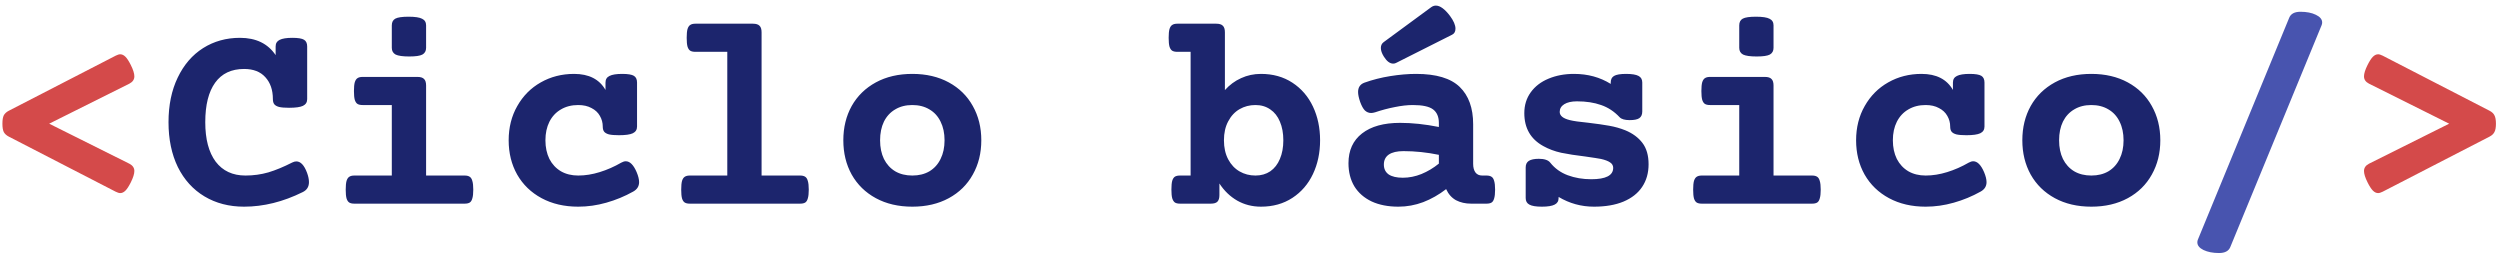
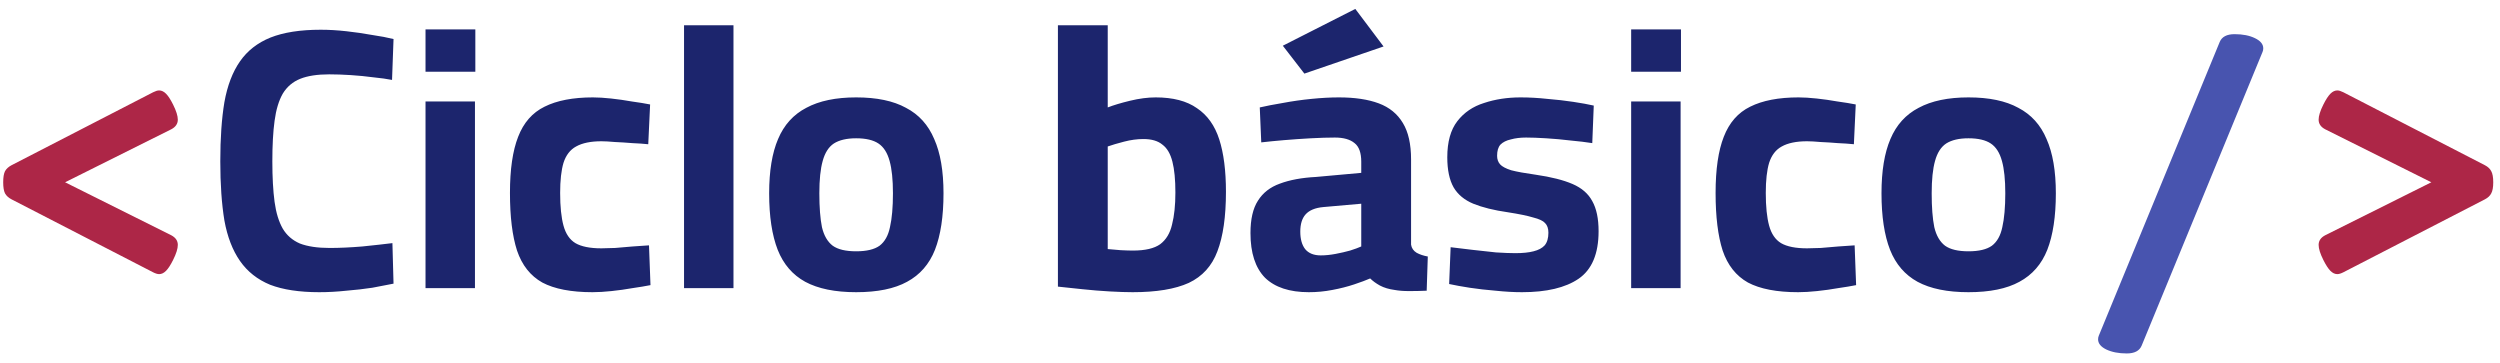
- <svg xmlns="http://www.w3.org/2000/svg" width="356" height="37" viewBox="0 0 356 37" fill="none">
-   <path d="M16.477 7.926C16.737 7.796 16.952 7.73 17.121 7.73C17.381 7.73 17.629 7.848 17.863 8.082C18.098 8.316 18.352 8.707 18.625 9.254C18.963 9.931 19.133 10.471 19.133 10.875C19.133 11.318 18.898 11.663 18.43 11.91L7.004 17.613L18.43 23.316C18.898 23.564 19.133 23.909 19.133 24.352C19.133 24.755 18.963 25.296 18.625 25.973C18.352 26.52 18.098 26.91 17.863 27.145C17.629 27.379 17.381 27.496 17.121 27.496C16.952 27.496 16.737 27.431 16.477 27.301L1.242 19.449C0.917 19.28 0.682 19.065 0.539 18.805C0.409 18.544 0.344 18.147 0.344 17.613C0.344 17.079 0.409 16.682 0.539 16.422C0.682 16.162 0.917 15.947 1.242 15.777L16.477 7.926ZM354.523 15.777C354.849 15.947 355.077 16.162 355.207 16.422C355.35 16.682 355.422 17.079 355.422 17.613C355.422 18.147 355.35 18.544 355.207 18.805C355.077 19.065 354.849 19.28 354.523 19.449L339.289 27.301C339.029 27.431 338.814 27.496 338.645 27.496C338.384 27.496 338.137 27.379 337.902 27.145C337.668 26.91 337.414 26.52 337.141 25.973C336.802 25.296 336.633 24.755 336.633 24.352C336.633 23.909 336.867 23.564 337.336 23.316L348.762 17.613L337.336 11.91C336.867 11.663 336.633 11.318 336.633 10.875C336.633 10.471 336.802 9.931 337.141 9.254C337.414 8.707 337.668 8.316 337.902 8.082C338.137 7.848 338.384 7.73 338.645 7.73C338.814 7.73 339.029 7.796 339.289 7.926L354.523 15.777Z" fill="#D44A4A" />
-   <path d="M41.633 5.387C42.44 5.387 42.993 5.478 43.293 5.66C43.592 5.842 43.742 6.161 43.742 6.617V14.117C43.742 14.56 43.54 14.879 43.137 15.074C42.746 15.257 42.089 15.348 41.164 15.348C40.552 15.348 40.077 15.309 39.738 15.23C39.413 15.139 39.185 15.009 39.055 14.84C38.925 14.671 38.859 14.43 38.859 14.117C38.859 12.815 38.501 11.773 37.785 10.992C37.082 10.211 36.073 9.82 34.758 9.82C32.948 9.82 31.574 10.471 30.637 11.773C29.699 13.075 29.23 14.95 29.23 17.398C29.23 19.82 29.725 21.695 30.715 23.023C31.717 24.338 33.13 24.996 34.953 24.996C36.086 24.996 37.173 24.846 38.215 24.547C39.257 24.234 40.389 23.766 41.613 23.141C41.822 23.037 42.017 22.984 42.199 22.984C42.811 22.984 43.319 23.525 43.723 24.605C43.905 25.1 43.996 25.543 43.996 25.934C43.996 26.598 43.697 27.073 43.098 27.359C40.311 28.74 37.531 29.43 34.758 29.43C32.622 29.43 30.741 28.941 29.113 27.965C27.486 26.988 26.223 25.595 25.324 23.785C24.439 21.962 23.996 19.833 23.996 17.398C23.996 14.977 24.432 12.861 25.305 11.051C26.177 9.228 27.381 7.828 28.918 6.852C30.467 5.875 32.219 5.387 34.172 5.387C36.45 5.387 38.143 6.207 39.25 7.848V6.617C39.25 6.174 39.439 5.862 39.816 5.68C40.194 5.484 40.8 5.387 41.633 5.387ZM59.445 10.953C59.888 10.953 60.2 11.051 60.383 11.246C60.578 11.428 60.676 11.741 60.676 12.184V24.996H66.164C66.477 24.996 66.717 25.055 66.887 25.172C67.056 25.276 67.18 25.471 67.258 25.758C67.349 26.044 67.394 26.461 67.394 27.008C67.394 27.555 67.349 27.971 67.258 28.258C67.18 28.544 67.056 28.74 66.887 28.844C66.717 28.948 66.477 29 66.164 29H50.461C50.148 29 49.908 28.948 49.738 28.844C49.569 28.74 49.439 28.544 49.348 28.258C49.27 27.971 49.23 27.555 49.23 27.008C49.23 26.461 49.27 26.044 49.348 25.758C49.439 25.471 49.569 25.276 49.738 25.172C49.908 25.055 50.148 24.996 50.461 24.996H55.793V14.957H51.633C51.32 14.957 51.079 14.905 50.91 14.801C50.741 14.697 50.611 14.501 50.52 14.215C50.441 13.928 50.402 13.512 50.402 12.965C50.402 12.418 50.441 12.001 50.52 11.715C50.611 11.428 50.741 11.233 50.91 11.129C51.079 11.012 51.32 10.953 51.633 10.953H59.445ZM58.176 2.379C59.1 2.379 59.745 2.477 60.109 2.672C60.487 2.854 60.676 3.167 60.676 3.609V6.812C60.676 7.255 60.5 7.574 60.148 7.77C59.81 7.952 59.185 8.043 58.273 8.043C57.362 8.043 56.717 7.952 56.34 7.77C55.975 7.574 55.793 7.255 55.793 6.812V3.609C55.793 3.154 55.962 2.835 56.301 2.652C56.639 2.47 57.264 2.379 58.176 2.379ZM88.606 10.523C89.413 10.523 89.966 10.615 90.266 10.797C90.565 10.979 90.715 11.298 90.715 11.754V18.023C90.715 18.466 90.513 18.785 90.109 18.98C89.719 19.163 89.061 19.254 88.137 19.254C87.525 19.254 87.049 19.215 86.711 19.137C86.385 19.046 86.158 18.915 86.027 18.746C85.897 18.577 85.832 18.336 85.832 18.023C85.832 17.477 85.695 16.969 85.422 16.5C85.162 16.031 84.764 15.66 84.231 15.387C83.71 15.1 83.078 14.957 82.336 14.957C81.398 14.957 80.578 15.165 79.875 15.582C79.172 15.986 78.625 16.572 78.234 17.34C77.857 18.095 77.668 18.974 77.668 19.977C77.668 20.979 77.857 21.865 78.234 22.633C78.625 23.388 79.172 23.974 79.875 24.391C80.578 24.794 81.398 24.996 82.336 24.996C83.338 24.996 84.361 24.833 85.402 24.508C86.457 24.182 87.479 23.733 88.469 23.16C88.703 23.03 88.918 22.965 89.113 22.965C89.699 22.965 90.213 23.479 90.656 24.508C90.891 25.068 91.008 25.543 91.008 25.934C91.008 26.52 90.728 26.969 90.168 27.281C88.957 27.958 87.681 28.486 86.34 28.863C85.012 29.241 83.677 29.43 82.336 29.43C80.357 29.43 78.618 29.026 77.121 28.219C75.624 27.412 74.465 26.292 73.644 24.859C72.837 23.427 72.434 21.799 72.434 19.977C72.434 18.154 72.844 16.526 73.664 15.094C74.484 13.648 75.598 12.529 77.004 11.734C78.423 10.927 80.005 10.523 81.75 10.523C83.859 10.523 85.35 11.285 86.223 12.809V11.754C86.223 11.311 86.412 10.999 86.789 10.816C87.167 10.621 87.772 10.523 88.606 10.523ZM107.219 3.375C107.661 3.375 107.974 3.473 108.156 3.668C108.352 3.85 108.449 4.163 108.449 4.605V24.996H113.938C114.25 24.996 114.491 25.055 114.66 25.172C114.829 25.276 114.953 25.471 115.031 25.758C115.122 26.044 115.168 26.461 115.168 27.008C115.168 27.555 115.122 27.971 115.031 28.258C114.953 28.544 114.829 28.74 114.66 28.844C114.491 28.948 114.25 29 113.938 29H98.234C97.922 29 97.681 28.948 97.512 28.844C97.342 28.74 97.212 28.544 97.121 28.258C97.043 27.971 97.004 27.555 97.004 27.008C97.004 26.461 97.043 26.044 97.121 25.758C97.212 25.471 97.342 25.276 97.512 25.172C97.681 25.055 97.922 24.996 98.234 24.996H103.566V7.379H99.016C98.703 7.379 98.462 7.327 98.293 7.223C98.124 7.118 97.993 6.923 97.902 6.637C97.824 6.35 97.785 5.934 97.785 5.387C97.785 4.84 97.824 4.423 97.902 4.137C97.993 3.85 98.124 3.655 98.293 3.551C98.462 3.434 98.703 3.375 99.016 3.375H107.219ZM129.914 10.523C131.893 10.523 133.625 10.927 135.109 11.734C136.594 12.542 137.733 13.662 138.527 15.094C139.335 16.526 139.738 18.154 139.738 19.977C139.738 21.799 139.335 23.427 138.527 24.859C137.733 26.292 136.594 27.412 135.109 28.219C133.625 29.026 131.893 29.43 129.914 29.43C127.935 29.43 126.203 29.026 124.719 28.219C123.234 27.412 122.089 26.292 121.281 24.859C120.487 23.427 120.09 21.799 120.09 19.977C120.09 18.154 120.487 16.526 121.281 15.094C122.089 13.662 123.234 12.542 124.719 11.734C126.203 10.927 127.935 10.523 129.914 10.523ZM129.914 14.957C128.977 14.957 128.163 15.165 127.473 15.582C126.783 15.986 126.249 16.565 125.871 17.32C125.507 18.076 125.324 18.961 125.324 19.977C125.324 20.992 125.507 21.878 125.871 22.633C126.249 23.388 126.783 23.974 127.473 24.391C128.163 24.794 128.977 24.996 129.914 24.996C130.852 24.996 131.665 24.794 132.355 24.391C133.046 23.974 133.573 23.388 133.938 22.633C134.315 21.878 134.504 20.992 134.504 19.977C134.504 18.961 134.315 18.076 133.938 17.32C133.573 16.565 133.046 15.986 132.355 15.582C131.665 15.165 130.852 14.957 129.914 14.957ZM173.195 3.375C173.638 3.375 173.951 3.473 174.133 3.668C174.328 3.85 174.426 4.163 174.426 4.605V12.828C175.09 12.086 175.858 11.52 176.73 11.129C177.603 10.725 178.547 10.523 179.562 10.523C181.268 10.523 182.759 10.94 184.035 11.773C185.311 12.607 186.288 13.74 186.965 15.172C187.642 16.604 187.98 18.206 187.98 19.977C187.98 21.747 187.642 23.349 186.965 24.781C186.288 26.213 185.311 27.346 184.035 28.18C182.759 29.013 181.268 29.43 179.562 29.43C178.326 29.43 177.199 29.143 176.184 28.57C175.168 27.984 174.322 27.171 173.645 26.129V27.77C173.645 28.212 173.547 28.531 173.352 28.727C173.169 28.909 172.857 29 172.414 29H168.039C167.727 29 167.486 28.948 167.316 28.844C167.147 28.727 167.017 28.525 166.926 28.238C166.848 27.952 166.809 27.535 166.809 26.988C166.809 26.441 166.848 26.025 166.926 25.738C167.017 25.452 167.147 25.256 167.316 25.152C167.486 25.048 167.727 24.996 168.039 24.996H169.543V7.379H167.648C167.336 7.379 167.095 7.327 166.926 7.223C166.757 7.118 166.626 6.923 166.535 6.637C166.457 6.35 166.418 5.934 166.418 5.387C166.418 4.84 166.457 4.423 166.535 4.137C166.626 3.85 166.757 3.655 166.926 3.551C167.095 3.434 167.336 3.375 167.648 3.375H173.195ZM178.781 14.957C177.948 14.957 177.193 15.152 176.516 15.543C175.839 15.934 175.298 16.513 174.895 17.281C174.491 18.037 174.289 18.935 174.289 19.977C174.289 21.018 174.491 21.923 174.895 22.691C175.298 23.447 175.839 24.02 176.516 24.41C177.193 24.801 177.948 24.996 178.781 24.996C179.589 24.996 180.292 24.794 180.891 24.391C181.49 23.974 181.945 23.388 182.258 22.633C182.583 21.878 182.746 20.992 182.746 19.977C182.746 18.961 182.583 18.076 182.258 17.32C181.945 16.565 181.49 15.986 180.891 15.582C180.292 15.165 179.589 14.957 178.781 14.957ZM201.652 10.523C204.517 10.523 206.587 11.142 207.863 12.379C209.139 13.616 209.777 15.387 209.777 17.691V23.336C209.777 23.857 209.888 24.267 210.109 24.566C210.331 24.853 210.65 24.996 211.066 24.996H211.672C211.984 24.996 212.225 25.055 212.395 25.172C212.564 25.276 212.688 25.471 212.766 25.758C212.857 26.044 212.902 26.461 212.902 27.008C212.902 27.555 212.857 27.971 212.766 28.258C212.688 28.544 212.564 28.74 212.395 28.844C212.225 28.948 211.984 29 211.672 29H209.484C208.677 29 207.961 28.837 207.336 28.512C206.724 28.173 206.255 27.646 205.93 26.93C204.901 27.724 203.814 28.342 202.668 28.785C201.522 29.215 200.344 29.43 199.133 29.43C197.661 29.43 196.392 29.182 195.324 28.688C194.257 28.18 193.436 27.463 192.863 26.539C192.303 25.602 192.023 24.501 192.023 23.238C192.023 21.415 192.668 20.003 193.957 19C195.246 17.997 197.049 17.496 199.367 17.496C201.099 17.496 202.941 17.691 204.895 18.082V17.516C204.895 16.643 204.621 15.999 204.074 15.582C203.527 15.165 202.564 14.957 201.184 14.957C200.415 14.957 199.556 15.055 198.605 15.25C197.668 15.432 196.737 15.68 195.812 15.992C195.591 16.057 195.402 16.09 195.246 16.09C194.921 16.09 194.628 15.973 194.367 15.738C194.12 15.491 193.892 15.081 193.684 14.508C193.488 13.935 193.391 13.466 193.391 13.102C193.391 12.438 193.69 11.995 194.289 11.773C195.448 11.357 196.678 11.044 197.98 10.836C199.283 10.628 200.507 10.523 201.652 10.523ZM199.855 21.52C198.944 21.52 198.247 21.682 197.766 22.008C197.297 22.333 197.062 22.809 197.062 23.434C197.062 24.046 197.29 24.514 197.746 24.84C198.215 25.152 198.885 25.309 199.758 25.309C200.656 25.309 201.542 25.133 202.414 24.781C203.299 24.417 204.126 23.922 204.895 23.297V22.047C203.176 21.695 201.496 21.52 199.855 21.52ZM203.82 1.012C204.029 0.868 204.243 0.797 204.465 0.797C205.064 0.797 205.734 1.285 206.477 2.262C206.997 2.965 207.258 3.57 207.258 4.078C207.258 4.495 207.102 4.781 206.789 4.938L198.84 8.941C198.71 9.02 198.56 9.059 198.391 9.059C197.922 9.059 197.479 8.727 197.062 8.062C196.776 7.607 196.633 7.197 196.633 6.832C196.633 6.467 196.77 6.188 197.043 5.992L203.82 1.012ZM231.555 10.523C232.388 10.523 232.98 10.621 233.332 10.816C233.684 10.999 233.859 11.311 233.859 11.754V15.875C233.859 16.318 233.716 16.637 233.43 16.832C233.156 17.014 232.701 17.105 232.062 17.105C231.372 17.105 230.897 16.969 230.637 16.695C229.868 15.875 228.99 15.296 228 14.957C227.01 14.605 225.865 14.43 224.562 14.43C223.794 14.43 223.189 14.566 222.746 14.84C222.316 15.113 222.102 15.478 222.102 15.934C222.102 16.48 222.583 16.871 223.547 17.105C224.055 17.236 224.921 17.359 226.145 17.477C227.355 17.62 228.358 17.763 229.152 17.906C229.96 18.049 230.721 18.264 231.438 18.551C232.479 18.98 233.293 19.579 233.879 20.348C234.465 21.116 234.758 22.131 234.758 23.395C234.758 24.631 234.452 25.706 233.84 26.617C233.241 27.516 232.355 28.212 231.184 28.707C230.025 29.189 228.625 29.43 226.984 29.43C225.174 29.43 223.495 28.967 221.945 28.043V28.199C221.945 28.642 221.757 28.954 221.379 29.137C221.001 29.332 220.396 29.43 219.562 29.43C218.729 29.43 218.137 29.332 217.785 29.137C217.434 28.954 217.258 28.642 217.258 28.199V23.844C217.258 23.414 217.408 23.102 217.707 22.906C218.02 22.711 218.495 22.613 219.133 22.613C219.927 22.613 220.467 22.796 220.754 23.16C221.405 23.98 222.238 24.579 223.254 24.957C224.27 25.335 225.383 25.523 226.594 25.523C228.677 25.523 229.719 24.983 229.719 23.902C229.719 23.577 229.569 23.316 229.27 23.121C228.983 22.926 228.553 22.763 227.98 22.633C227.655 22.568 226.9 22.451 225.715 22.281C224.4 22.125 223.267 21.949 222.316 21.754C221.379 21.546 220.526 21.227 219.758 20.797C217.961 19.807 217.062 18.245 217.062 16.109C217.062 14.977 217.368 13.987 217.98 13.141C218.592 12.294 219.432 11.65 220.5 11.207C221.581 10.751 222.792 10.523 224.133 10.523C226.099 10.523 227.844 10.999 229.367 11.949V11.754C229.367 11.311 229.523 10.999 229.836 10.816C230.161 10.621 230.734 10.523 231.555 10.523ZM251.32 10.953C251.763 10.953 252.076 11.051 252.258 11.246C252.453 11.428 252.551 11.741 252.551 12.184V24.996H258.039C258.352 24.996 258.592 25.055 258.762 25.172C258.931 25.276 259.055 25.471 259.133 25.758C259.224 26.044 259.27 26.461 259.27 27.008C259.27 27.555 259.224 27.971 259.133 28.258C259.055 28.544 258.931 28.74 258.762 28.844C258.592 28.948 258.352 29 258.039 29H242.336C242.023 29 241.783 28.948 241.613 28.844C241.444 28.74 241.314 28.544 241.223 28.258C241.145 27.971 241.105 27.555 241.105 27.008C241.105 26.461 241.145 26.044 241.223 25.758C241.314 25.471 241.444 25.276 241.613 25.172C241.783 25.055 242.023 24.996 242.336 24.996H247.668V14.957H243.508C243.195 14.957 242.954 14.905 242.785 14.801C242.616 14.697 242.486 14.501 242.395 14.215C242.316 13.928 242.277 13.512 242.277 12.965C242.277 12.418 242.316 12.001 242.395 11.715C242.486 11.428 242.616 11.233 242.785 11.129C242.954 11.012 243.195 10.953 243.508 10.953H251.32ZM250.051 2.379C250.975 2.379 251.62 2.477 251.984 2.672C252.362 2.854 252.551 3.167 252.551 3.609V6.812C252.551 7.255 252.375 7.574 252.023 7.77C251.685 7.952 251.06 8.043 250.148 8.043C249.237 8.043 248.592 7.952 248.215 7.77C247.85 7.574 247.668 7.255 247.668 6.812V3.609C247.668 3.154 247.837 2.835 248.176 2.652C248.514 2.47 249.139 2.379 250.051 2.379ZM280.48 10.523C281.288 10.523 281.841 10.615 282.141 10.797C282.44 10.979 282.59 11.298 282.59 11.754V18.023C282.59 18.466 282.388 18.785 281.984 18.98C281.594 19.163 280.936 19.254 280.012 19.254C279.4 19.254 278.924 19.215 278.586 19.137C278.26 19.046 278.033 18.915 277.902 18.746C277.772 18.577 277.707 18.336 277.707 18.023C277.707 17.477 277.57 16.969 277.297 16.5C277.036 16.031 276.639 15.66 276.105 15.387C275.585 15.1 274.953 14.957 274.211 14.957C273.273 14.957 272.453 15.165 271.75 15.582C271.047 15.986 270.5 16.572 270.109 17.34C269.732 18.095 269.543 18.974 269.543 19.977C269.543 20.979 269.732 21.865 270.109 22.633C270.5 23.388 271.047 23.974 271.75 24.391C272.453 24.794 273.273 24.996 274.211 24.996C275.214 24.996 276.236 24.833 277.277 24.508C278.332 24.182 279.354 23.733 280.344 23.16C280.578 23.03 280.793 22.965 280.988 22.965C281.574 22.965 282.089 23.479 282.531 24.508C282.766 25.068 282.883 25.543 282.883 25.934C282.883 26.52 282.603 26.969 282.043 27.281C280.832 27.958 279.556 28.486 278.215 28.863C276.887 29.241 275.552 29.43 274.211 29.43C272.232 29.43 270.493 29.026 268.996 28.219C267.499 27.412 266.34 26.292 265.52 24.859C264.712 23.427 264.309 21.799 264.309 19.977C264.309 18.154 264.719 16.526 265.539 15.094C266.359 13.648 267.473 12.529 268.879 11.734C270.298 10.927 271.88 10.523 273.625 10.523C275.734 10.523 277.225 11.285 278.098 12.809V11.754C278.098 11.311 278.286 10.999 278.664 10.816C279.042 10.621 279.647 10.523 280.48 10.523ZM297.805 10.523C299.784 10.523 301.516 10.927 303 11.734C304.484 12.542 305.624 13.662 306.418 15.094C307.225 16.526 307.629 18.154 307.629 19.977C307.629 21.799 307.225 23.427 306.418 24.859C305.624 26.292 304.484 27.412 303 28.219C301.516 29.026 299.784 29.43 297.805 29.43C295.826 29.43 294.094 29.026 292.609 28.219C291.125 27.412 289.979 26.292 289.172 24.859C288.378 23.427 287.98 21.799 287.98 19.977C287.98 18.154 288.378 16.526 289.172 15.094C289.979 13.662 291.125 12.542 292.609 11.734C294.094 10.927 295.826 10.523 297.805 10.523ZM297.805 14.957C296.867 14.957 296.053 15.165 295.363 15.582C294.673 15.986 294.139 16.565 293.762 17.32C293.397 18.076 293.215 18.961 293.215 19.977C293.215 20.992 293.397 21.878 293.762 22.633C294.139 23.388 294.673 23.974 295.363 24.391C296.053 24.794 296.867 24.996 297.805 24.996C298.742 24.996 299.556 24.794 300.246 24.391C300.936 23.974 301.464 23.388 301.828 22.633C302.206 21.878 302.395 20.992 302.395 19.977C302.395 18.961 302.206 18.076 301.828 17.32C301.464 16.565 300.936 15.986 300.246 15.582C299.556 15.165 298.742 14.957 297.805 14.957Z" fill="#1C256D" />
-   <path d="M327.59 1.676C328.462 1.676 329.191 1.819 329.777 2.105C330.376 2.392 330.676 2.757 330.676 3.199C330.676 3.342 330.65 3.473 330.598 3.59L317.59 35.191C317.355 35.751 316.822 36.031 315.988 36.031C315.116 36.031 314.38 35.888 313.781 35.602C313.195 35.315 312.902 34.95 312.902 34.508C312.902 34.365 312.928 34.234 312.98 34.117L325.988 2.516C326.223 1.956 326.757 1.676 327.59 1.676Z" fill="#4854AF" />
+ <svg xmlns="http://www.w3.org/2000/svg" width="269" height="39" viewBox="0 0 269 39" fill="none">
+   <path d="M16.477 9.926C16.737 9.796 16.952 9.73 17.121 9.73C17.381 9.73 17.629 9.848 17.863 10.082C18.098 10.316 18.352 10.707 18.625 11.254C18.963 11.931 19.133 12.471 19.133 12.875C19.133 13.318 18.898 13.663 18.43 13.91L7.004 19.613L18.43 25.316C18.898 25.564 19.133 25.909 19.133 26.352C19.133 26.755 18.963 27.296 18.625 27.973C18.352 28.52 18.098 28.91 17.863 29.145C17.629 29.379 17.381 29.496 17.121 29.496C16.952 29.496 16.737 29.431 16.477 29.301L1.242 21.449C0.917 21.28 0.682 21.065 0.539 20.805C0.409 20.544 0.344 20.147 0.344 19.613C0.344 19.079 0.409 18.682 0.539 18.422C0.682 18.162 0.917 17.947 1.242 17.777L16.477 9.926ZM267.375 17.777C267.701 17.947 267.928 18.162 268.059 18.422C268.202 18.682 268.273 19.079 268.273 19.613C268.273 20.147 268.202 20.544 268.059 20.805C267.928 21.065 267.701 21.28 267.375 21.449L252.141 29.301C251.88 29.431 251.665 29.496 251.496 29.496C251.236 29.496 250.988 29.379 250.754 29.145C250.52 28.91 250.266 28.52 249.992 27.973C249.654 27.296 249.484 26.755 249.484 26.352C249.484 25.909 249.719 25.564 250.188 25.316L261.613 19.613L250.188 13.91C249.719 13.663 249.484 13.318 249.484 12.875C249.484 12.471 249.654 11.931 249.992 11.254C250.266 10.707 250.52 10.316 250.754 10.082C250.988 9.848 251.236 9.73 251.496 9.73C251.665 9.73 251.88 9.796 252.141 9.926L267.375 17.777Z" fill="#AD2647" />
+   <path d="M34.344 31.44C32.211 31.44 30.451 31.173 29.064 30.64C27.704 30.08 26.624 29.227 25.824 28.08C25.024 26.933 24.464 25.48 24.144 23.72C23.851 21.933 23.704 19.813 23.704 17.36C23.704 14.88 23.851 12.76 24.144 11C24.464 9.213 25.024 7.747 25.824 6.6C26.624 5.453 27.718 4.6 29.104 4.04C30.518 3.48 32.318 3.2 34.504 3.2C35.384 3.2 36.304 3.253 37.264 3.36C38.224 3.467 39.144 3.6 40.024 3.76C40.931 3.893 41.704 4.04 42.344 4.2L42.184 8.6C41.651 8.493 40.984 8.4 40.184 8.32C39.384 8.213 38.571 8.133 37.744 8.08C36.918 8.027 36.144 8 35.424 8C34.144 8 33.104 8.16 32.304 8.48C31.504 8.8 30.878 9.333 30.424 10.08C29.998 10.827 29.704 11.8 29.544 13C29.384 14.173 29.304 15.627 29.304 17.36C29.304 19.067 29.384 20.52 29.544 21.72C29.704 22.893 29.998 23.853 30.424 24.6C30.851 25.32 31.464 25.853 32.264 26.2C33.091 26.52 34.158 26.68 35.464 26.68C36.531 26.68 37.704 26.627 38.984 26.52C40.291 26.387 41.371 26.267 42.224 26.16L42.344 30.52C41.704 30.653 40.944 30.8 40.064 30.96C39.184 31.093 38.251 31.2 37.264 31.28C36.278 31.387 35.304 31.44 34.344 31.44ZM45.786 31V10.92H51.106V31H45.786ZM45.786 7.72V3.16H51.146V7.72H45.786ZM63.752 31.44C61.458 31.44 59.658 31.093 58.352 30.4C57.072 29.68 56.165 28.533 55.632 26.96C55.125 25.387 54.872 23.32 54.872 20.76C54.872 18.227 55.165 16.213 55.752 14.72C56.338 13.2 57.285 12.12 58.592 11.48C59.925 10.813 61.658 10.48 63.792 10.48C64.352 10.48 65.005 10.52 65.752 10.6C66.498 10.68 67.245 10.787 67.992 10.92C68.765 11.027 69.418 11.133 69.952 11.24L69.752 15.52C69.245 15.467 68.672 15.427 68.032 15.4C67.392 15.347 66.765 15.307 66.152 15.28C65.565 15.227 65.085 15.2 64.712 15.2C63.565 15.2 62.658 15.387 61.992 15.76C61.352 16.107 60.898 16.693 60.632 17.52C60.392 18.32 60.272 19.4 60.272 20.76C60.272 22.227 60.392 23.4 60.632 24.28C60.872 25.16 61.298 25.787 61.912 26.16C62.552 26.533 63.485 26.72 64.712 26.72C65.085 26.72 65.578 26.707 66.192 26.68C66.805 26.627 67.432 26.573 68.072 26.52C68.738 26.467 69.325 26.427 69.832 26.4L69.992 30.68C69.458 30.787 68.818 30.893 68.072 31C67.325 31.133 66.565 31.24 65.792 31.32C65.045 31.4 64.365 31.44 63.752 31.44ZM73.602 31V2.72H78.922V31H73.602ZM92.121 31.44C89.855 31.44 88.028 31.067 86.641 30.32C85.281 29.573 84.295 28.427 83.681 26.88C83.068 25.307 82.761 23.28 82.761 20.8C82.761 18.4 83.081 16.453 83.721 14.96C84.361 13.44 85.375 12.32 86.761 11.6C88.148 10.853 89.935 10.48 92.121 10.48C94.335 10.48 96.121 10.853 97.481 11.6C98.868 12.32 99.881 13.44 100.521 14.96C101.188 16.453 101.521 18.4 101.521 20.8C101.521 23.28 101.215 25.307 100.601 26.88C99.988 28.427 98.988 29.573 97.601 30.32C96.241 31.067 94.415 31.44 92.121 31.44ZM92.121 27.04C93.241 27.04 94.081 26.84 94.641 26.44C95.201 26.013 95.575 25.347 95.761 24.44C95.975 23.507 96.081 22.293 96.081 20.8C96.081 19.333 95.961 18.173 95.721 17.32C95.481 16.44 95.081 15.813 94.521 15.44C93.961 15.067 93.161 14.88 92.121 14.88C91.108 14.88 90.308 15.067 89.721 15.44C89.161 15.813 88.761 16.44 88.521 17.32C88.281 18.173 88.161 19.333 88.161 20.8C88.161 22.293 88.255 23.507 88.441 24.44C88.655 25.347 89.041 26.013 89.601 26.44C90.161 26.84 91.001 27.04 92.121 27.04ZM121.872 31.44C121.205 31.44 120.392 31.413 119.432 31.36C118.472 31.307 117.485 31.227 116.472 31.12C115.485 31.013 114.605 30.92 113.832 30.84V2.72H119.192V11.56C119.805 11.32 120.605 11.08 121.592 10.84C122.579 10.6 123.499 10.48 124.352 10.48C126.219 10.48 127.699 10.867 128.792 11.64C129.912 12.387 130.712 13.507 131.192 15C131.672 16.493 131.912 18.373 131.912 20.64C131.912 23.307 131.605 25.44 130.992 27.04C130.405 28.613 129.379 29.747 127.912 30.44C126.445 31.107 124.432 31.44 121.872 31.44ZM121.912 26.96C123.219 26.96 124.192 26.733 124.832 26.28C125.472 25.8 125.899 25.093 126.112 24.16C126.352 23.227 126.472 22.08 126.472 20.72C126.472 19.333 126.365 18.227 126.152 17.4C125.939 16.547 125.579 15.933 125.072 15.56C124.592 15.16 123.912 14.96 123.032 14.96C122.365 14.96 121.672 15.053 120.952 15.24C120.232 15.427 119.645 15.6 119.192 15.76V26.8C119.592 26.827 120.059 26.867 120.592 26.92C121.125 26.947 121.565 26.96 121.912 26.96ZM140.831 31.44C138.751 31.44 137.177 30.92 136.111 29.88C135.071 28.813 134.551 27.213 134.551 25.08C134.551 23.587 134.817 22.427 135.351 21.6C135.884 20.747 136.671 20.133 137.711 19.76C138.777 19.36 140.071 19.12 141.591 19.04L146.471 18.6V17.4C146.471 16.44 146.231 15.773 145.751 15.4C145.271 15 144.564 14.8 143.631 14.8C142.884 14.8 142.017 14.827 141.031 14.88C140.071 14.933 139.111 15 138.151 15.08C137.217 15.16 136.404 15.24 135.711 15.32L135.551 11.56C136.244 11.4 137.071 11.24 138.031 11.08C139.017 10.893 140.044 10.747 141.111 10.64C142.177 10.533 143.164 10.48 144.071 10.48C145.777 10.48 147.204 10.693 148.351 11.12C149.497 11.547 150.364 12.253 150.951 13.24C151.537 14.2 151.831 15.507 151.831 17.16V26.32C151.884 26.693 152.084 26.987 152.431 27.2C152.777 27.387 153.177 27.52 153.631 27.6L153.511 31.28C152.871 31.307 152.244 31.32 151.631 31.32C151.017 31.32 150.497 31.28 150.071 31.2C149.457 31.12 148.924 30.96 148.471 30.72C148.044 30.48 147.697 30.227 147.431 29.96C147.004 30.147 146.431 30.36 145.711 30.6C144.991 30.84 144.204 31.04 143.351 31.2C142.524 31.36 141.684 31.44 140.831 31.44ZM142.111 27.48C142.617 27.48 143.151 27.427 143.711 27.32C144.271 27.213 144.791 27.093 145.271 26.96C145.777 26.8 146.177 26.653 146.471 26.52V21.92L142.391 22.28C141.511 22.36 140.871 22.627 140.471 23.08C140.097 23.507 139.911 24.12 139.911 24.92C139.911 25.72 140.084 26.347 140.431 26.8C140.804 27.253 141.364 27.48 142.111 27.48ZM140.351 7.92L138.031 4.92L145.831 0.96L148.871 5L140.351 7.92ZM163.768 31.44C162.888 31.44 161.941 31.387 160.928 31.28C159.941 31.2 159.008 31.093 158.128 30.96C157.275 30.827 156.541 30.693 155.928 30.56L156.088 26.6C156.781 26.68 157.555 26.773 158.408 26.88C159.288 26.987 160.141 27.08 160.968 27.16C161.821 27.213 162.515 27.24 163.048 27.24C163.848 27.24 164.501 27.173 165.008 27.04C165.541 26.907 165.941 26.693 166.208 26.4C166.475 26.08 166.608 25.627 166.608 25.04C166.608 24.587 166.488 24.24 166.248 24C166.035 23.76 165.608 23.56 164.968 23.4C164.355 23.213 163.448 23.027 162.248 22.84C160.755 22.627 159.515 22.32 158.528 21.92C157.568 21.52 156.861 20.933 156.408 20.16C155.955 19.36 155.728 18.28 155.728 16.92C155.728 15.267 156.088 13.973 156.808 13.04C157.528 12.107 158.488 11.453 159.688 11.08C160.888 10.68 162.195 10.48 163.608 10.48C164.541 10.48 165.501 10.533 166.488 10.64C167.475 10.72 168.408 10.827 169.288 10.96C170.168 11.093 170.901 11.227 171.488 11.36L171.328 15.4C170.661 15.293 169.888 15.2 169.008 15.12C168.128 15.013 167.248 14.933 166.368 14.88C165.515 14.827 164.795 14.8 164.208 14.8C163.595 14.8 163.048 14.867 162.568 15C162.088 15.107 161.715 15.293 161.448 15.56C161.208 15.827 161.088 16.227 161.088 16.76C161.088 17.133 161.195 17.44 161.408 17.68C161.621 17.92 162.021 18.133 162.608 18.32C163.221 18.48 164.101 18.64 165.248 18.8C166.901 19.04 168.221 19.373 169.208 19.8C170.195 20.227 170.901 20.84 171.328 21.64C171.781 22.44 172.008 23.52 172.008 24.88C172.008 27.307 171.288 29.013 169.848 30C168.435 30.96 166.408 31.44 163.768 31.44ZM175.513 31V10.92H180.833V31H175.513ZM175.513 7.72V3.16H180.873V7.72H175.513ZM193.478 31.44C191.185 31.44 189.385 31.093 188.078 30.4C186.798 29.68 185.891 28.533 185.358 26.96C184.851 25.387 184.598 23.32 184.598 20.76C184.598 18.227 184.891 16.213 185.478 14.72C186.065 13.2 187.011 12.12 188.318 11.48C189.651 10.813 191.385 10.48 193.518 10.48C194.078 10.48 194.731 10.52 195.478 10.6C196.225 10.68 196.971 10.787 197.718 10.92C198.491 11.027 199.145 11.133 199.678 11.24L199.478 15.52C198.971 15.467 198.398 15.427 197.758 15.4C197.118 15.347 196.491 15.307 195.878 15.28C195.291 15.227 194.811 15.2 194.438 15.2C193.291 15.2 192.385 15.387 191.718 15.76C191.078 16.107 190.625 16.693 190.358 17.52C190.118 18.32 189.998 19.4 189.998 20.76C189.998 22.227 190.118 23.4 190.358 24.28C190.598 25.16 191.025 25.787 191.638 26.16C192.278 26.533 193.211 26.72 194.438 26.72C194.811 26.72 195.305 26.707 195.918 26.68C196.531 26.627 197.158 26.573 197.798 26.52C198.465 26.467 199.051 26.427 199.558 26.4L199.718 30.68C199.185 30.787 198.545 30.893 197.798 31C197.051 31.133 196.291 31.24 195.518 31.32C194.771 31.4 194.091 31.44 193.478 31.44ZM211.809 31.44C209.542 31.44 207.715 31.067 206.329 30.32C204.969 29.573 203.982 28.427 203.369 26.88C202.755 25.307 202.449 23.28 202.449 20.8C202.449 18.4 202.769 16.453 203.409 14.96C204.049 13.44 205.062 12.32 206.449 11.6C207.835 10.853 209.622 10.48 211.809 10.48C214.022 10.48 215.809 10.853 217.169 11.6C218.555 12.32 219.569 13.44 220.209 14.96C220.875 16.453 221.209 18.4 221.209 20.8C221.209 23.28 220.902 25.307 220.289 26.88C219.675 28.427 218.675 29.573 217.289 30.32C215.929 31.067 214.102 31.44 211.809 31.44ZM211.809 27.04C212.929 27.04 213.769 26.84 214.329 26.44C214.889 26.013 215.262 25.347 215.449 24.44C215.662 23.507 215.769 22.293 215.769 20.8C215.769 19.333 215.649 18.173 215.409 17.32C215.169 16.44 214.769 15.813 214.209 15.44C213.649 15.067 212.849 14.88 211.809 14.88C210.795 14.88 209.995 15.067 209.409 15.44C208.849 15.813 208.449 16.44 208.209 17.32C207.969 18.173 207.849 19.333 207.849 20.8C207.849 22.293 207.942 23.507 208.129 24.44C208.342 25.347 208.729 26.013 209.289 26.44C209.849 26.84 210.689 27.04 211.809 27.04Z" fill="#1C256D" />
+   <path d="M240.441 3.676C241.314 3.676 242.043 3.819 242.629 4.105C243.228 4.392 243.527 4.757 243.527 5.199C243.527 5.342 243.501 5.473 243.449 5.59L230.441 37.191C230.207 37.751 229.673 38.031 228.84 38.031C227.967 38.031 227.232 37.888 226.633 37.602C226.047 37.315 225.754 36.95 225.754 36.508C225.754 36.365 225.78 36.234 225.832 36.117L238.84 4.516C239.074 3.956 239.608 3.676 240.441 3.676Z" fill="#4854AF" />
</svg>
